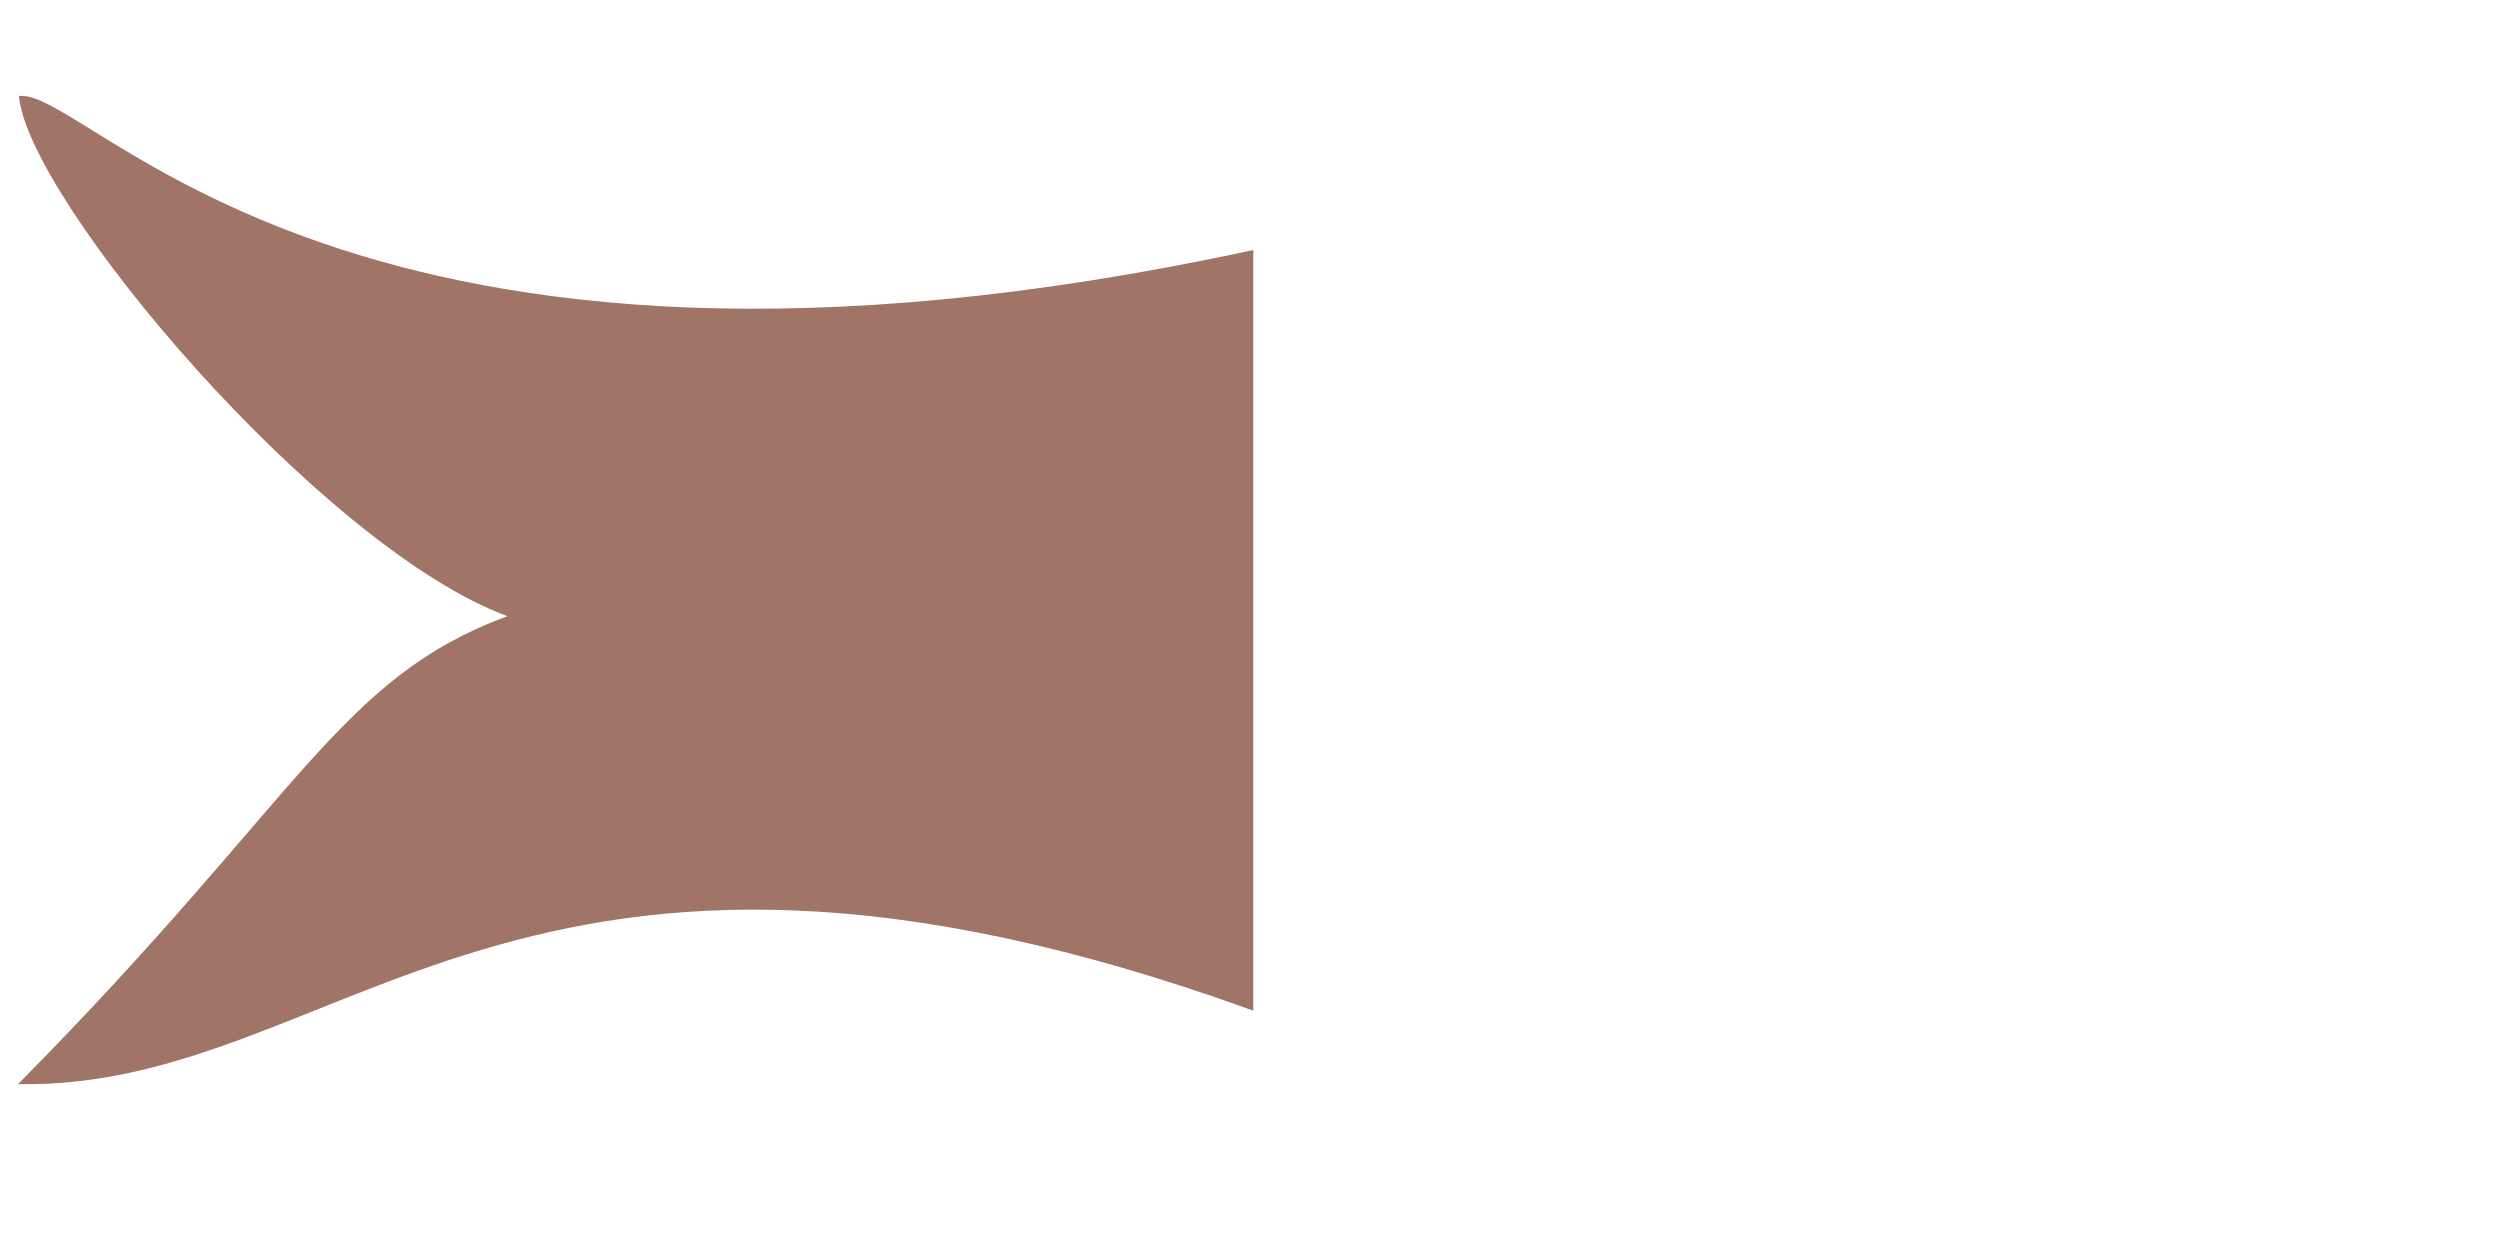
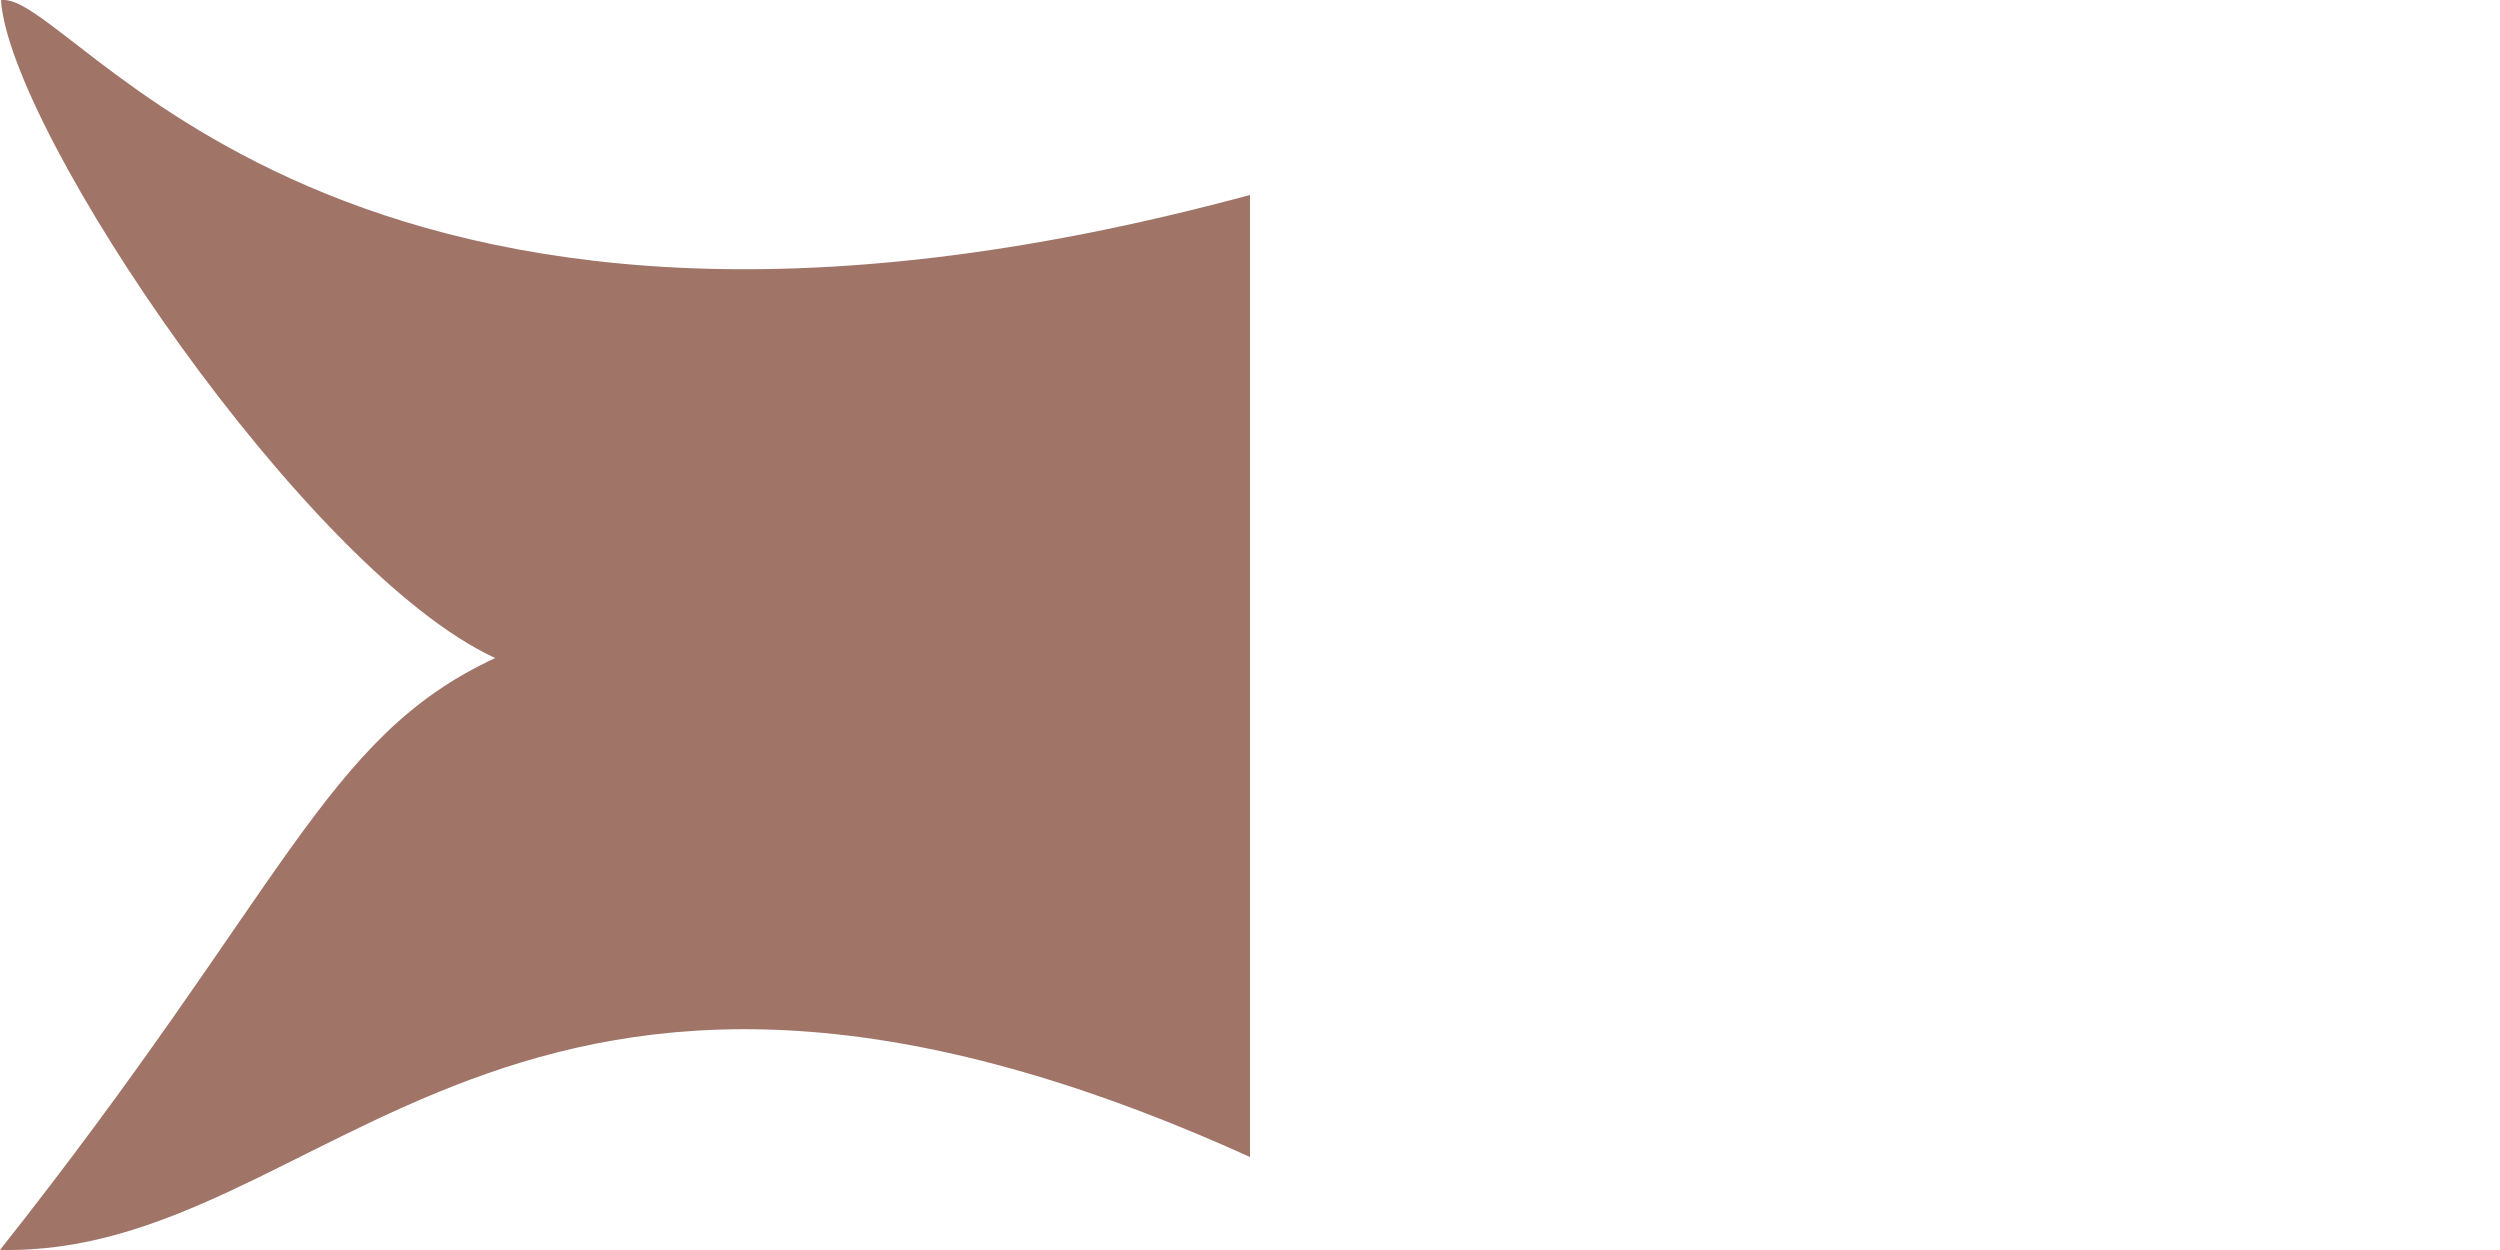
<svg xmlns="http://www.w3.org/2000/svg" width="200mm" height="100mm" viewBox="0 0 200 100" version="1.1" id="svg5112">
  <defs id="defs5106" />
  <g id="layer1" transform="translate(0,-197)">
-     <g id="layer1-1-1-8" transform="matrix(-0.8868915,0,0,1,98.15156,-306.0041)" style="opacity:0.905;fill:#6b2411;fill-opacity:1">
+     <g id="layer1-1-1-8" transform="matrix(-0.8974681,0,0,1.264739,97.86347,-448.8673)" style="opacity:0.905;fill:#6b2411;fill-opacity:1">
      <path style="opacity:0.7;fill:#6b2411;fill-opacity:1;stroke-width:0.419" d="m 108.959,510.686 c -6.412,-0.73 -29.524,28.023 -111.339,12.318 v 60.854 C 63.951,562.537 79.584,590.187 109.044,589.735 83.497,566.841 80.191,557.319 64.899,552.297 81.699,546.814 108.139,519.05 108.959,510.686 Z" id="rect4537-0-9" />
    </g>
  </g>
</svg>
